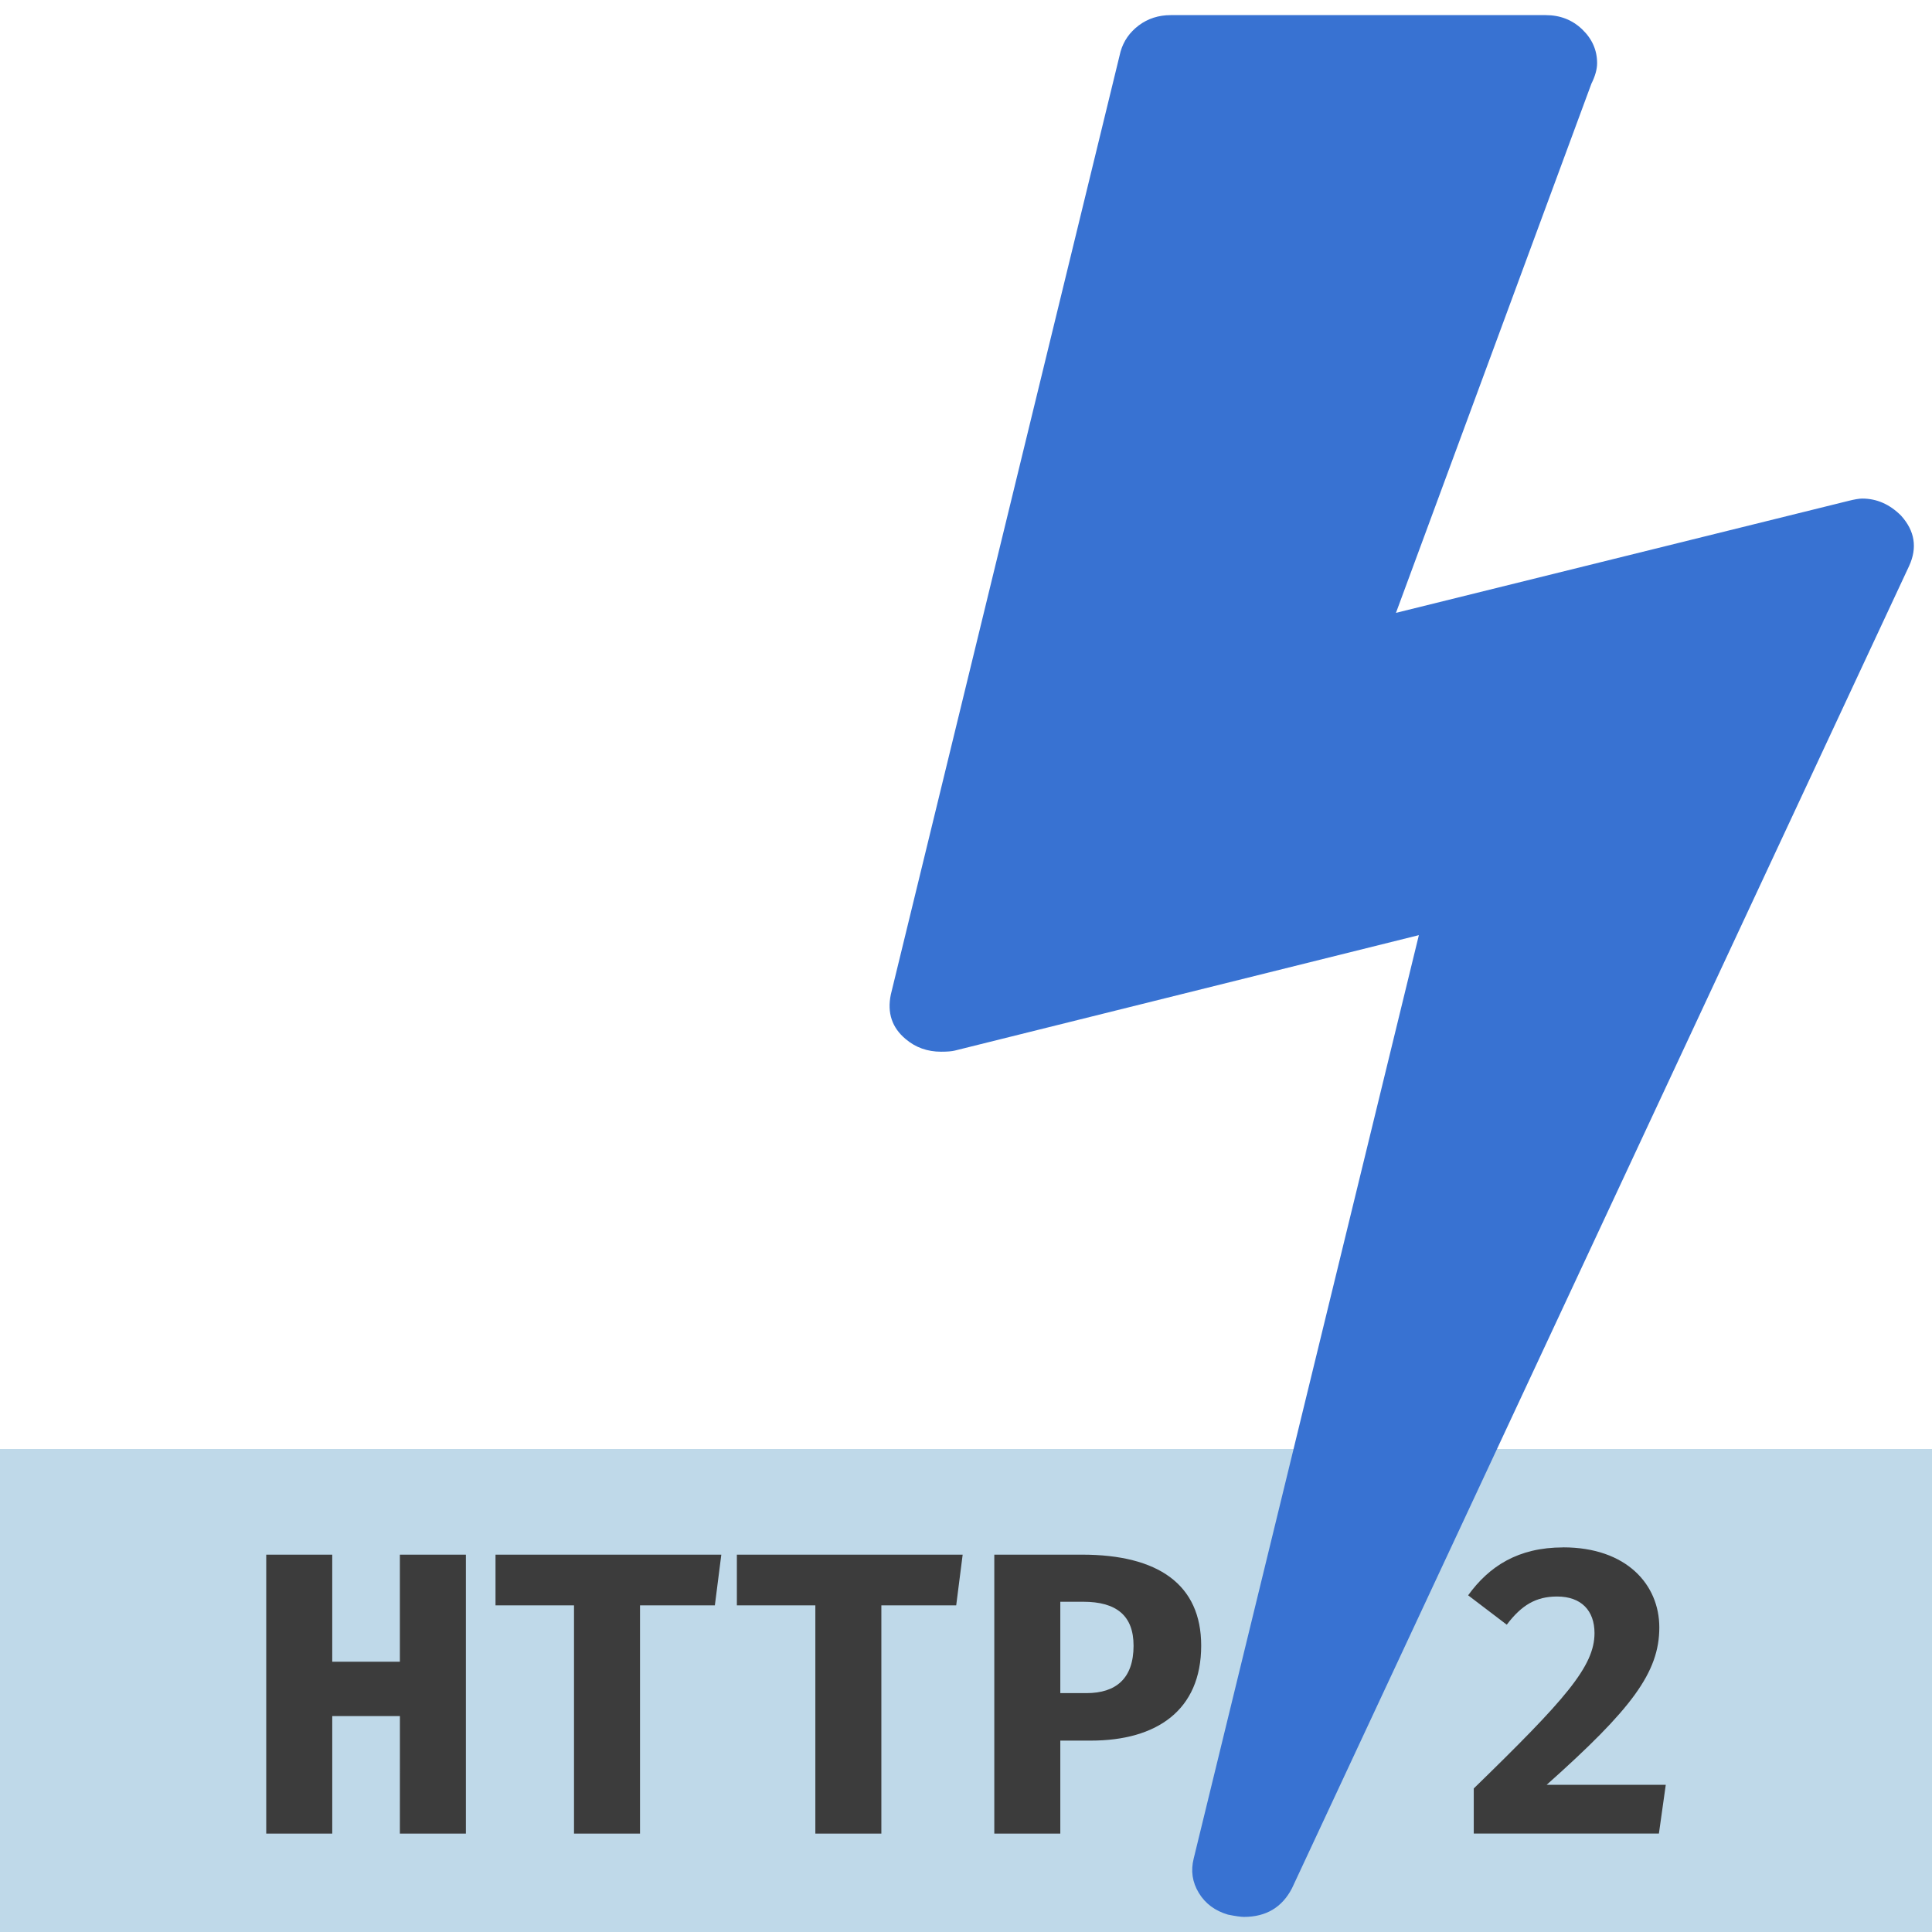
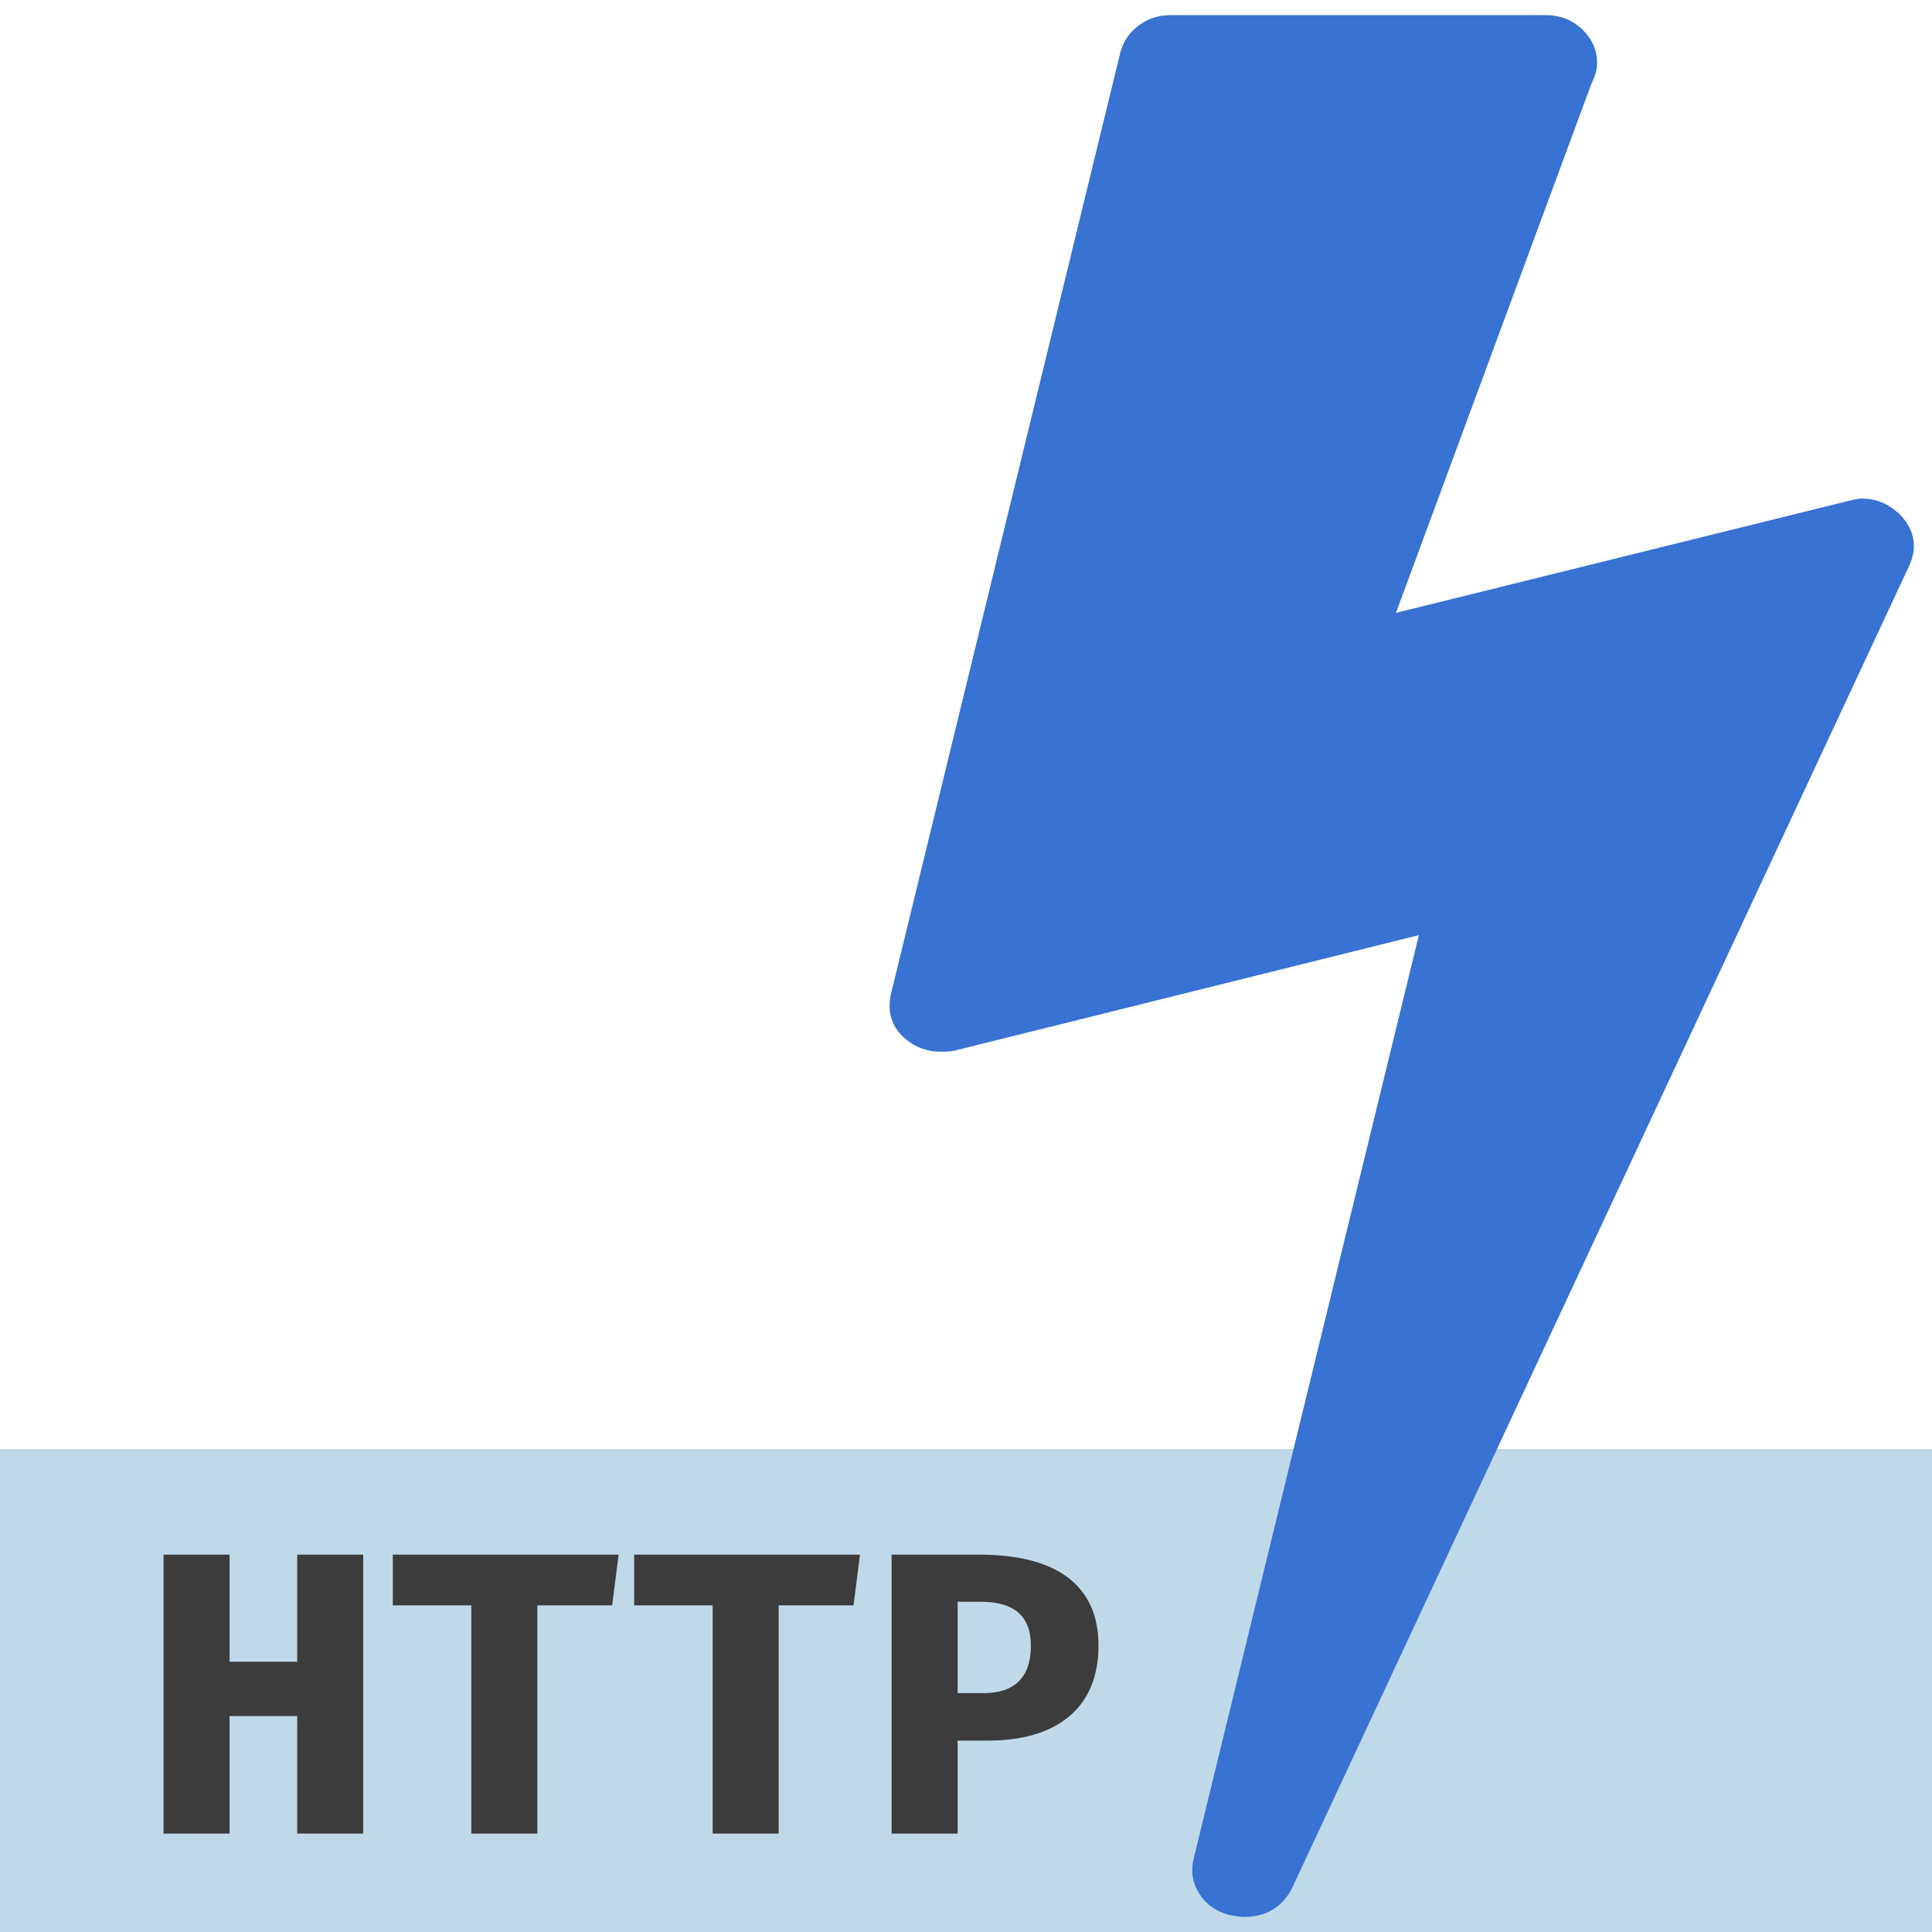
- <svg xmlns="http://www.w3.org/2000/svg" width="640" height="640" viewBox="0 0 169.333 169.333">
+ <svg xmlns="http://www.w3.org/2000/svg" viewBox="0 0 169.333 169.333">
  <path fill="#8bb9d7" d="M0 127h169.333v42.333H0z" opacity=".55" />
  <path fill="#3872d2" d="M166.627 45.2q1.803 2.002.7 4.406l-54.092 115.9q-1.303 2.504-4.208 2.504-.4 0-1.402-.2-1.703-.5-2.554-1.903-.85-1.403-.45-3.005l19.738-80.94-40.67 10.117q-.4.1-1.202.1-1.804 0-3.106-1.106-1.804-1.503-1.303-3.907L98.21 4.53q.4-1.402 1.6-2.303 1.204-.902 2.806-.902h32.857q1.903 0 3.205 1.252 1.303 1.252 1.303 2.955 0 .802-.5 1.803l-17.13 46.38 39.67-9.817q.8-.2 1.2-.2 1.908 0 3.41 1.503z" />
-   <path fill="#3c3c3c" d="M35.048 160.708h5.785V136.26h-5.785v9.384H29.12v-9.384h-5.785v24.448h5.786v-10.3h5.93zm21.047-20.003h6.56l.566-4.445H43.43v4.445h6.88v20.003h5.785zm21.153 0h6.56l.566-4.445h-19.79v4.445h6.878v20.003h5.786zm28.032 3.528c0-5.362-3.775-7.973-10.443-7.973h-7.69v24.448h5.785v-8.15h2.682c5.75 0 9.666-2.645 9.666-8.325zm-5.927 0c0 2.893-1.552 4.163-4.128 4.163h-2.293v-8.008h2.01c2.93 0 4.41 1.235 4.41 3.845zm37.65-8.608c-3.95 0-6.49 1.658-8.326 4.198l3.386 2.576c1.305-1.73 2.575-2.47 4.41-2.47 2.117 0 3.28 1.23 3.28 3.21 0 2.924-2.575 5.82-10.583 13.613v3.95h16.228l.6-4.268h-10.442c7.443-6.633 9.877-9.843 9.877-13.794 0-3.74-2.857-7.02-8.43-7.02z" />
+   <path fill="#3c3c3c" d="M26.048 160.708h5.785V136.26h-5.785v9.384H20.12v-9.384h-5.785v24.448h5.786v-10.3h5.93zm21.047-20.003h6.56l.566-4.445H34.43v4.445h6.88v20.003h5.785zm21.153 0h6.56l.566-4.445h-19.79v4.445h6.878v20.003h5.786zm28.032 3.528c0-5.362-3.775-7.973-10.443-7.973h-7.69v24.448h5.785v-8.15h2.682c5.75 0 9.666-2.645 9.666-8.325zm-5.927 0c0 2.893-1.552 4.163-4.128 4.163h-2.293v-8.008h2.01c2.93 0 4.41 1.235 4.41 3.845z" />
</svg>
